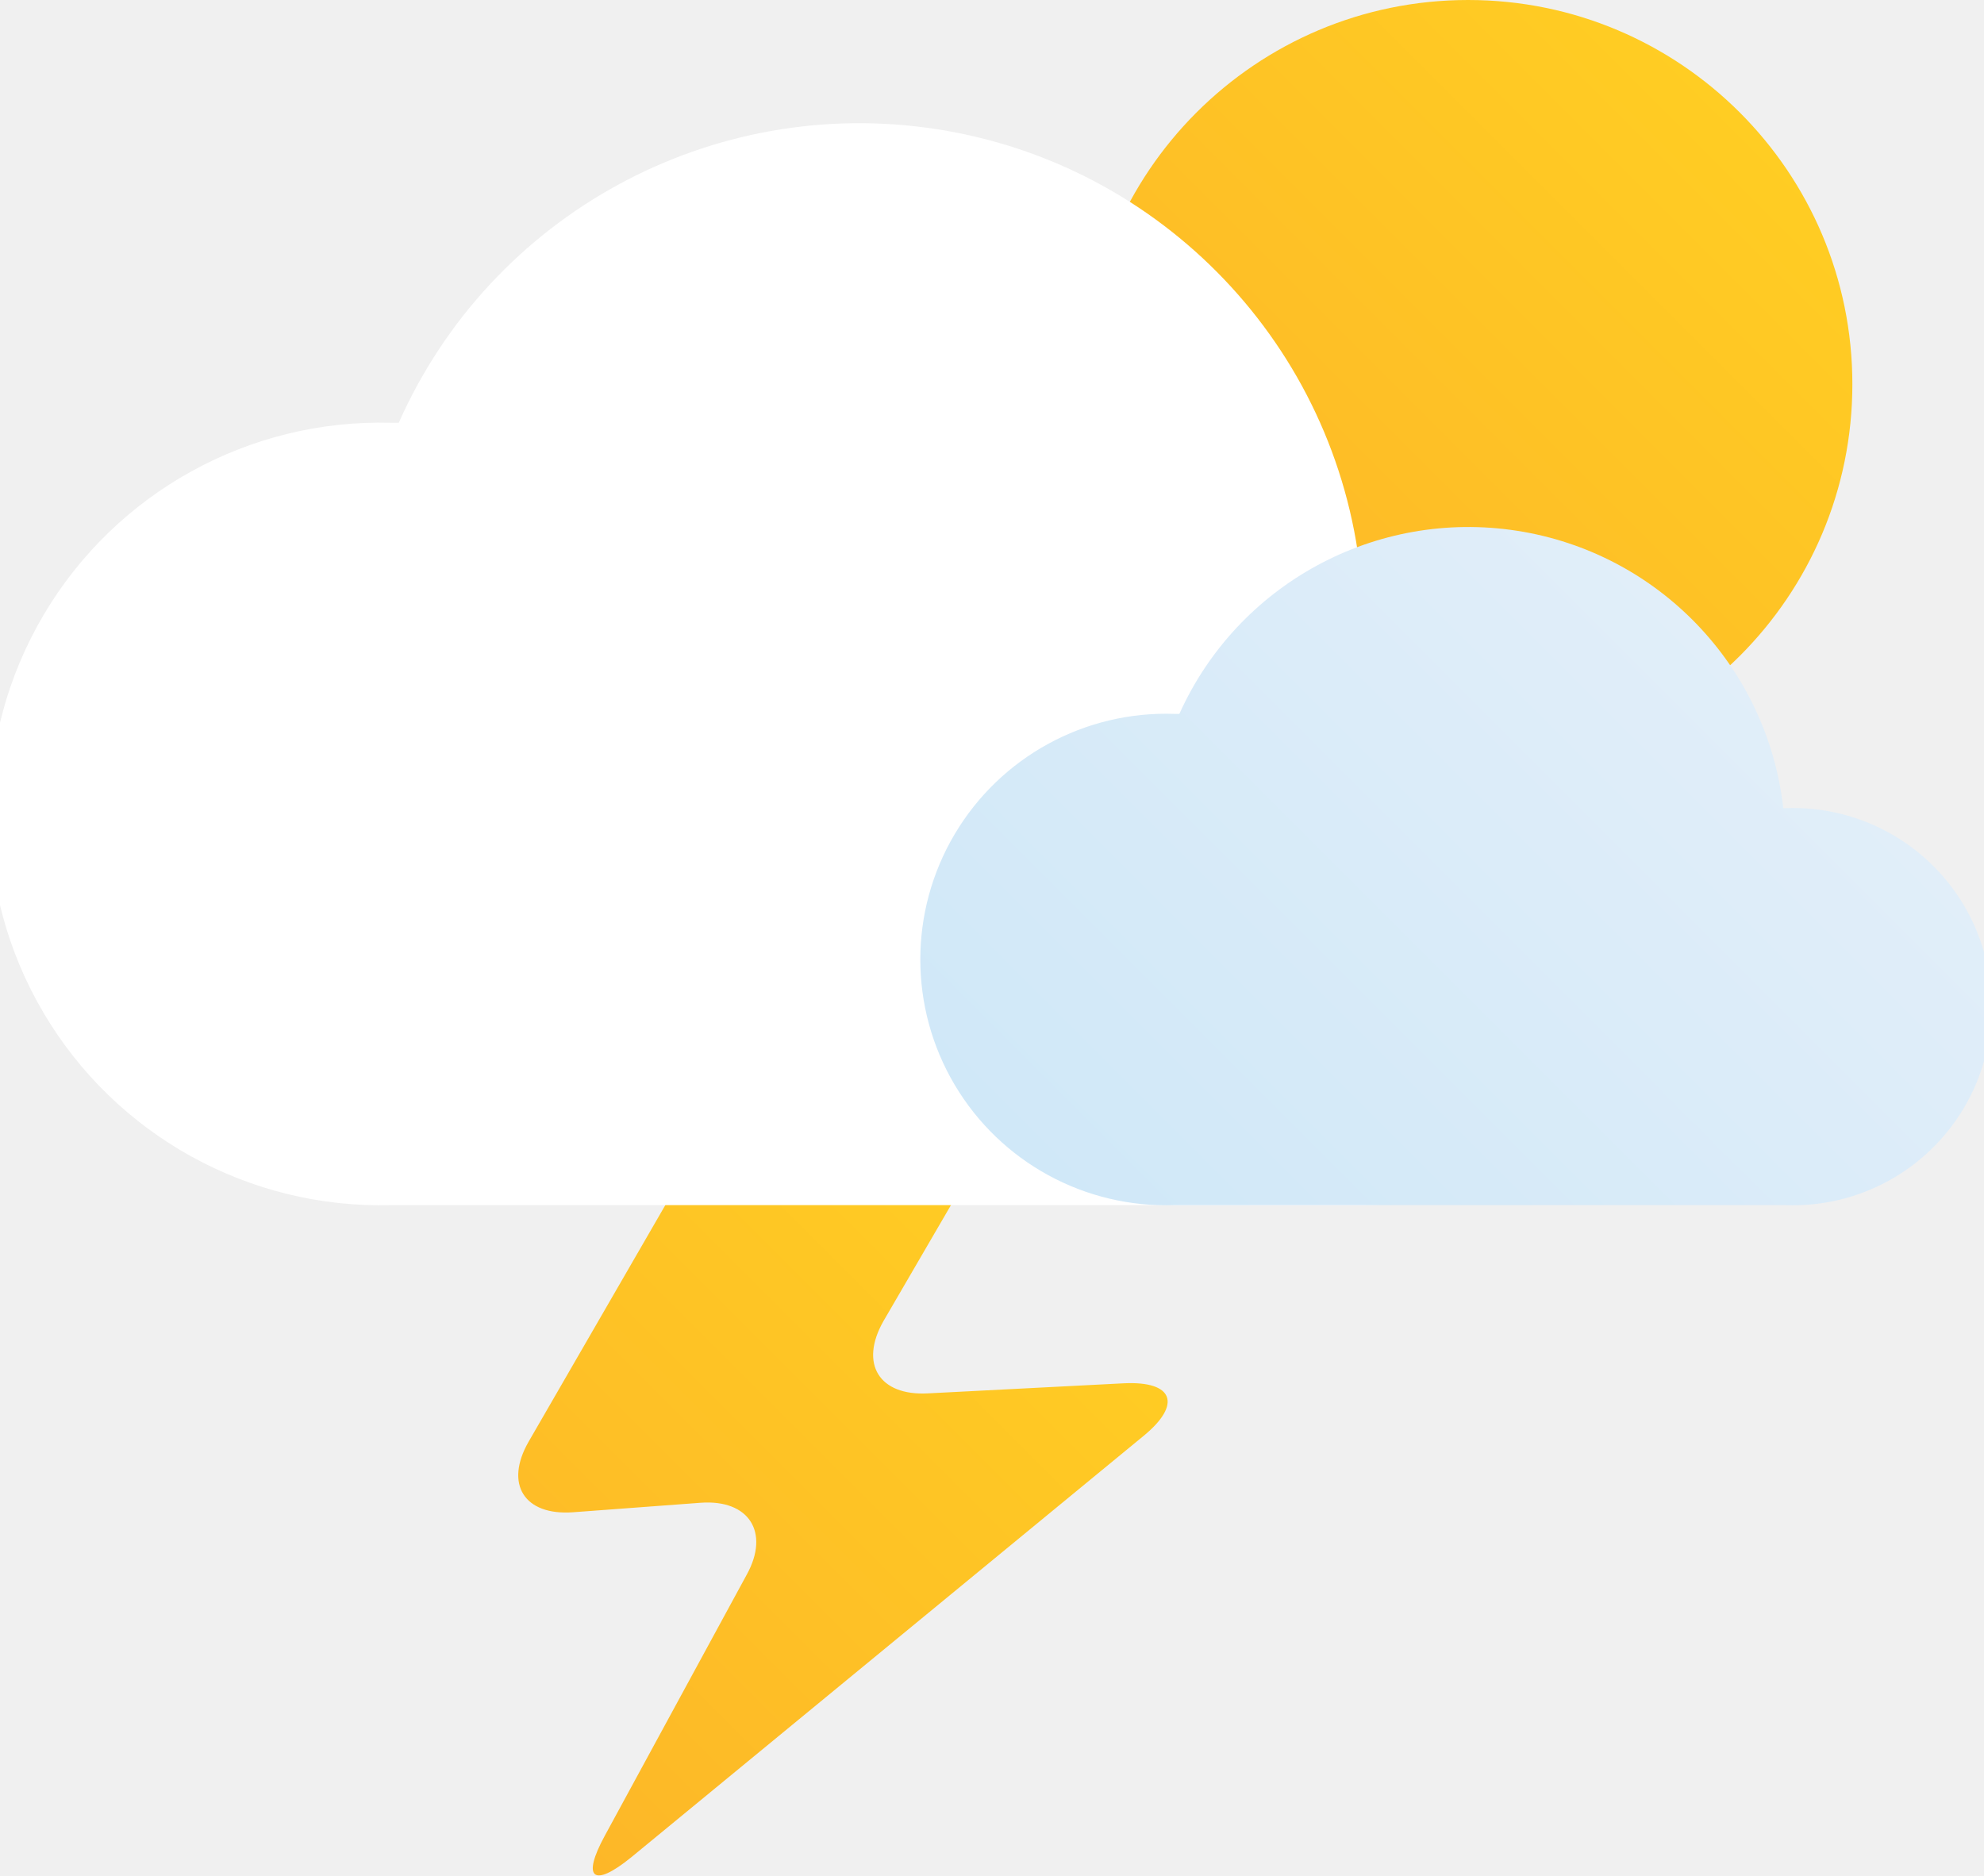
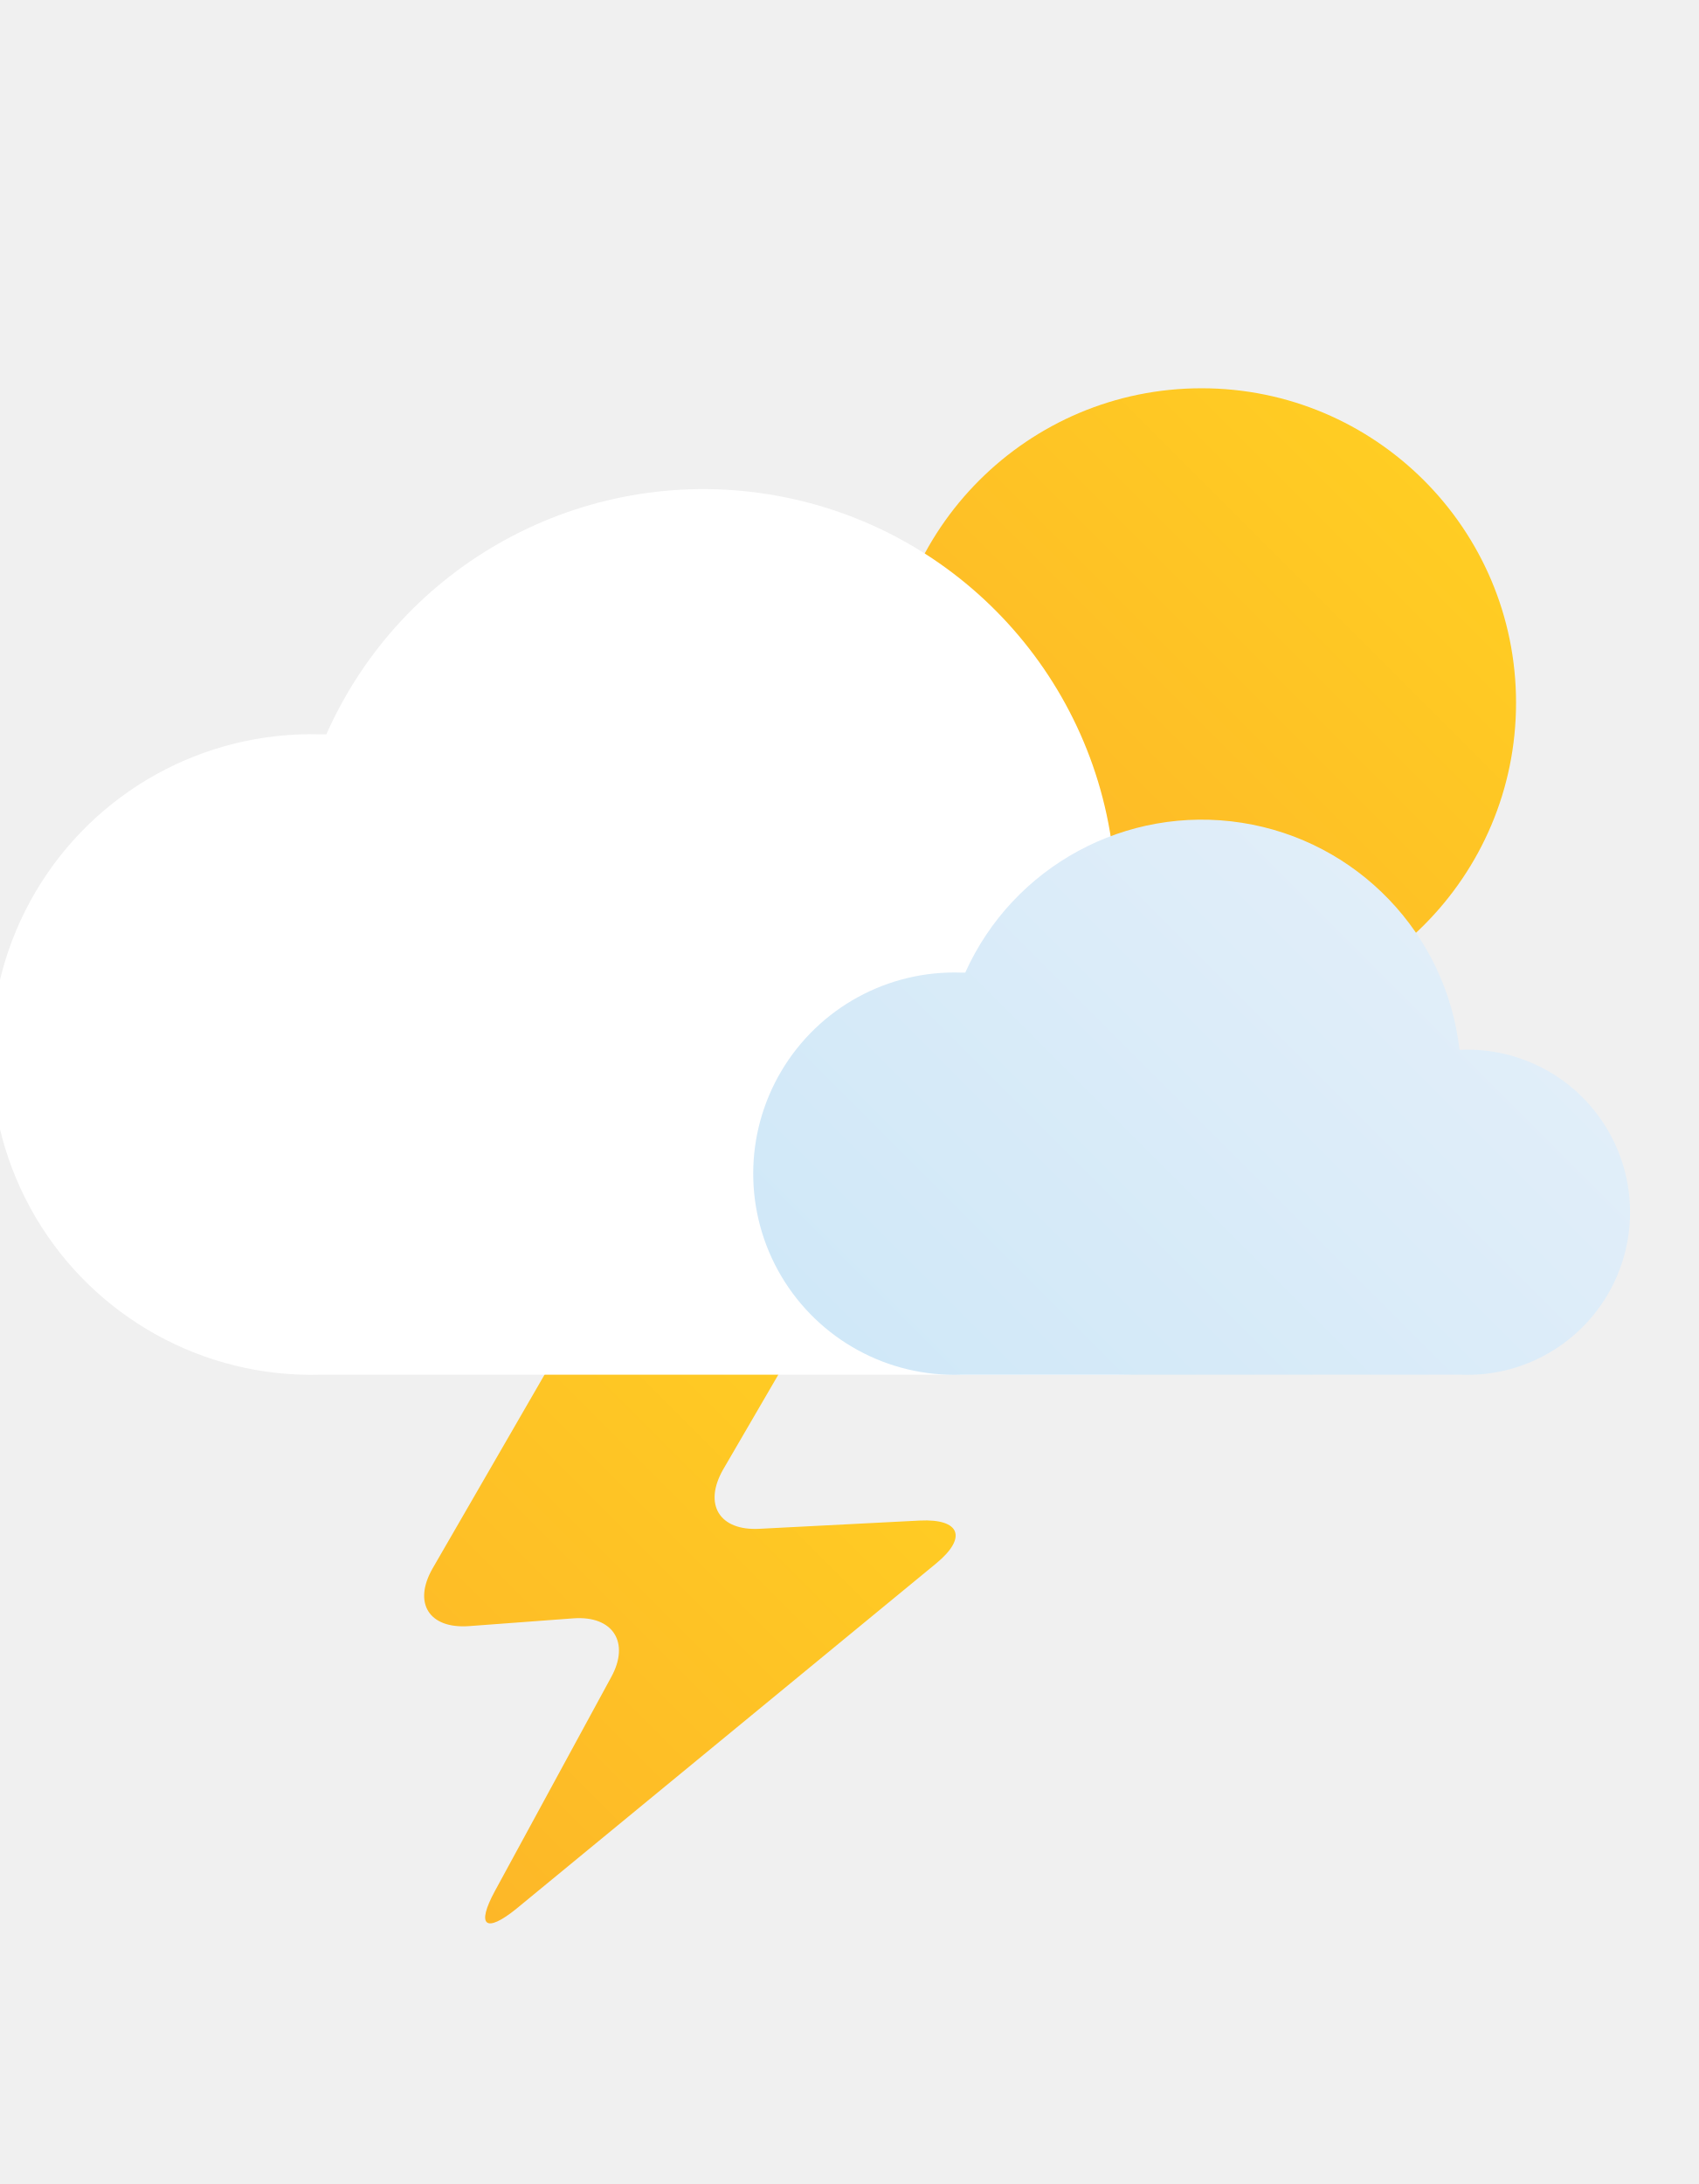
- <svg xmlns="http://www.w3.org/2000/svg" xmlns:xlink="http://www.w3.org/1999/xlink" viewBox="0 0 66.92 63.26">
+ <svg xmlns="http://www.w3.org/2000/svg" xmlns:xlink="http://www.w3.org/1999/xlink" viewBox="0 -16 70 90">
  <defs>
    <style>.cls-1{fill:url(#New_Gradient_Swatch_1);}.cls-2{fill:url(#New_Gradient_Swatch_1-2);}.cls-3{fill:#fff;}.cls-4{fill:url(#New_Gradient_Swatch_copy_2);}</style>
    <linearGradient id="New_Gradient_Swatch_1" x1="40.36" y1="22.13" x2="58.69" y2="3.8" gradientUnits="userSpaceOnUse">
      <stop offset="0" stop-color="#fdb728" />
      <stop offset="1" stop-color="#ffcd23" />
    </linearGradient>
    <linearGradient id="New_Gradient_Swatch_1-2" x1="15.79" y1="58.94" x2="35" y2="39.73" xlink:href="#New_Gradient_Swatch_1" />
    <linearGradient id="New_Gradient_Swatch_copy_2" x1="38.75" y1="43.21" x2="59.07" y2="22.89" gradientUnits="userSpaceOnUse">
      <stop offset="0" stop-color="#d0e8f8" />
      <stop offset="1" stop-color="#e1eef9" />
    </linearGradient>
  </defs>
  <g id="Слой_2" data-name="Слой 2">
    <g id="Icons">
      <g id="Scattered_Thunderstorm" data-name="Scattered Thunderstorm">
        <circle class="cls-1" cx="49.52" cy="12.96" r="12.96" />
        <path class="cls-2" d="M27.6,36.91a5.76,5.76,0,0,0-4.5,2.6l-5.27,9.12c-.82,1.43-.15,2.5,1.5,2.38l4.3-.32c1.64-.12,2.34,1,1.56,2.42L20.4,61.92c-.79,1.45-.39,1.77.89.73l17.3-14.23c1.27-1.05,1-1.84-.68-1.76L31.3,47c-1.65.09-2.32-1-1.5-2.44l2.91-5c.83-1.43.15-2.6-1.5-2.6Z" />
        <path class="cls-3" d="M46,40.65a10.66,10.66,0,1,0,0-21.32h-.11a17,17,0,0,0-32.44-5.07H13.2a13.2,13.2,0,1,0,0,26.39" />
        <path class="cls-4" d="M60.22,40.65a6.7,6.7,0,1,0,0-13.39h-.07a10.69,10.69,0,0,0-20.37-3.18h-.16a8.29,8.29,0,1,0,0,16.57" />
      </g>
    </g>
  </g>
</svg>
